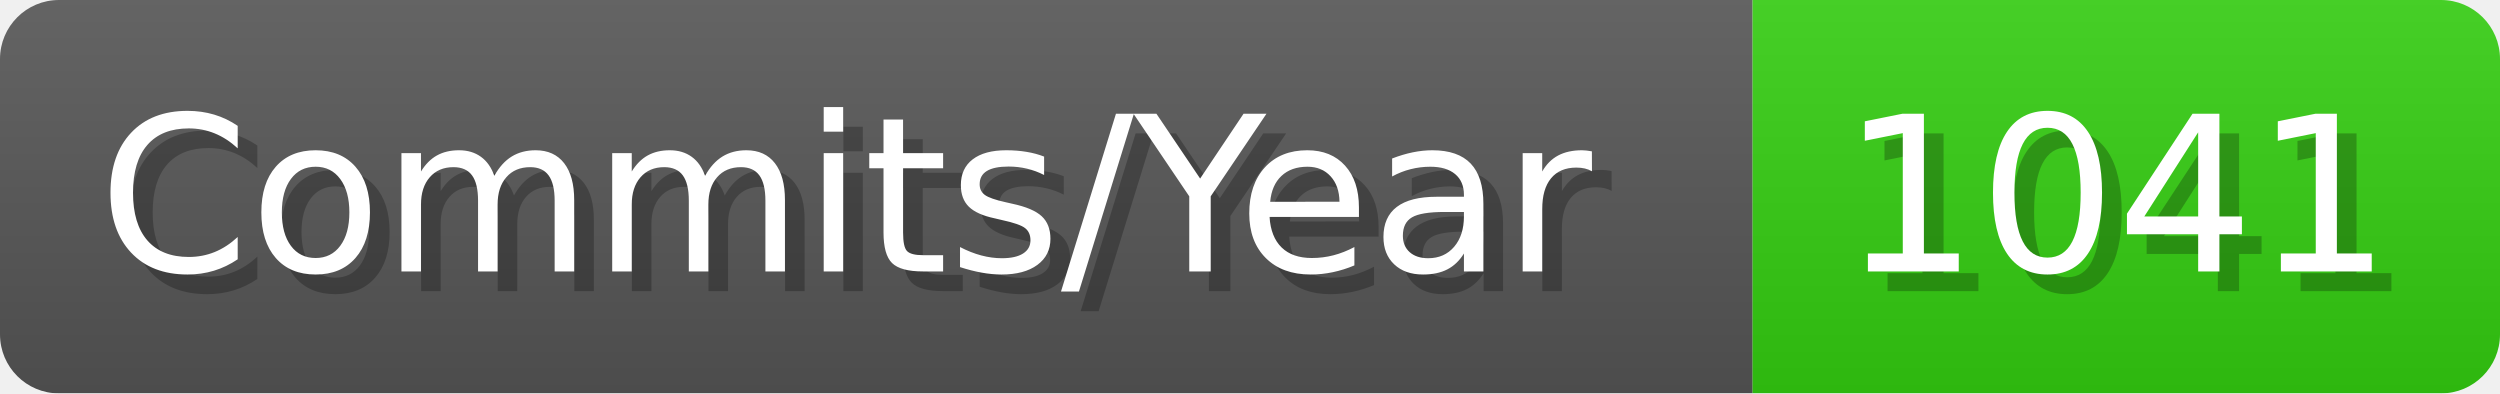
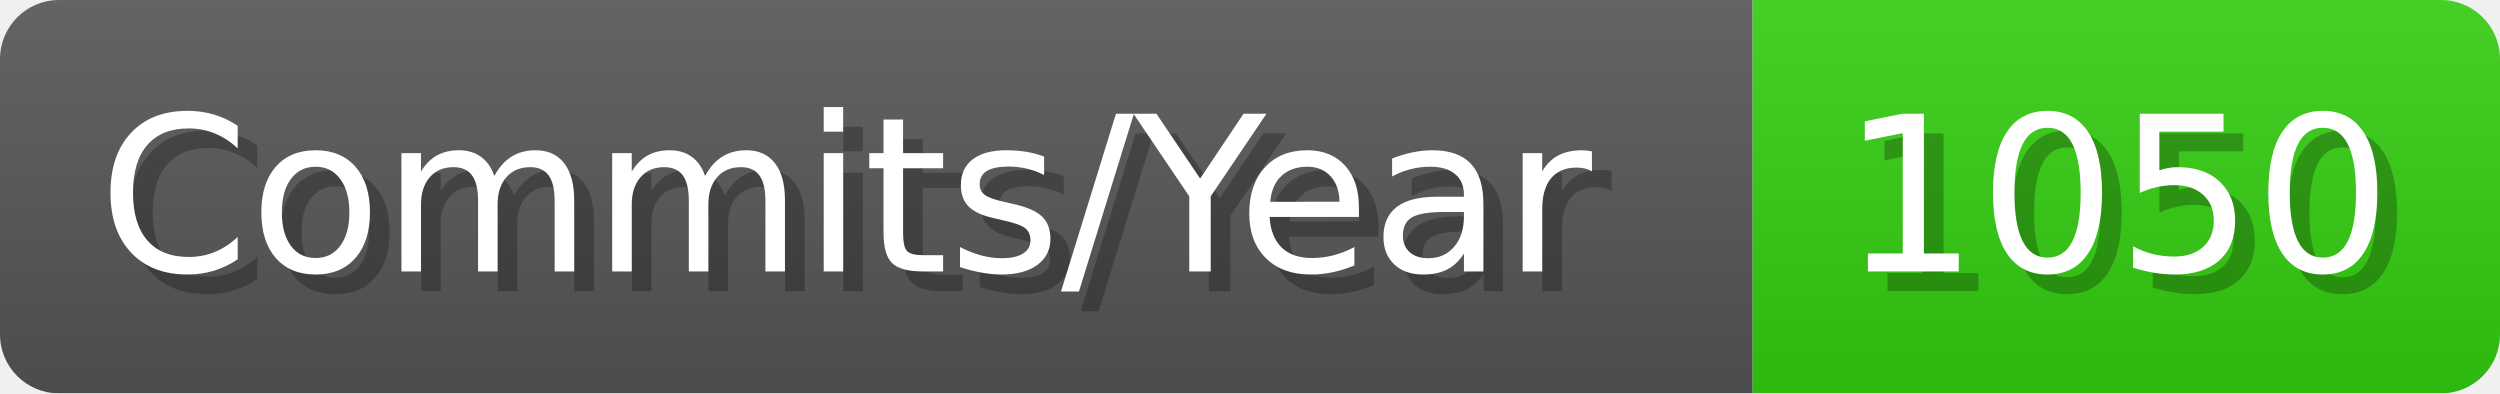
- <svg xmlns="http://www.w3.org/2000/svg" width="127.1" height="20" viewBox="0 0 1271 200" role="img" aria-label="Commits/Year: 1041">
+ <svg xmlns="http://www.w3.org/2000/svg" width="127.1" height="20" viewBox="0 0 1271 200" role="img" aria-label="Commits/Year: 1050">
  <linearGradient id="aUPdi" x2="0" y2="100%">
    <stop offset="0" stop-opacity=".1" stop-color="#EEE" />
    <stop offset="1" stop-opacity=".1" />
  </linearGradient>
  <mask id="WfAiQ">
    <rect width="1271" height="200" rx="30" fill="#FFF" />
  </mask>
  <g mask="url(#WfAiQ)">
    <rect width="891" height="200" fill="#555" />
    <rect width="380" height="200" fill="#3C1" x="891" />
    <rect width="1271" height="200" fill="url(#aUPdi)" />
  </g>
  <g aria-hidden="true" fill="#fff" text-anchor="start" font-family="Verdana,DejaVu Sans,sans-serif" font-size="110">
    <text x="60" y="148" textLength="791" fill="#000" opacity="0.25">Commits/Year</text>
    <text x="50" y="138" textLength="791">Commits/Year</text>
-     <text x="946" y="148" textLength="280" fill="#000" opacity="0.25">1041</text>
-     <text x="936" y="138" textLength="280">1041</text>
+     <text x="946" y="148" textLength="280" fill="#000" opacity="0.25">1050</text>
+     <text x="936" y="138" textLength="280">1050</text>
  </g>
</svg>
